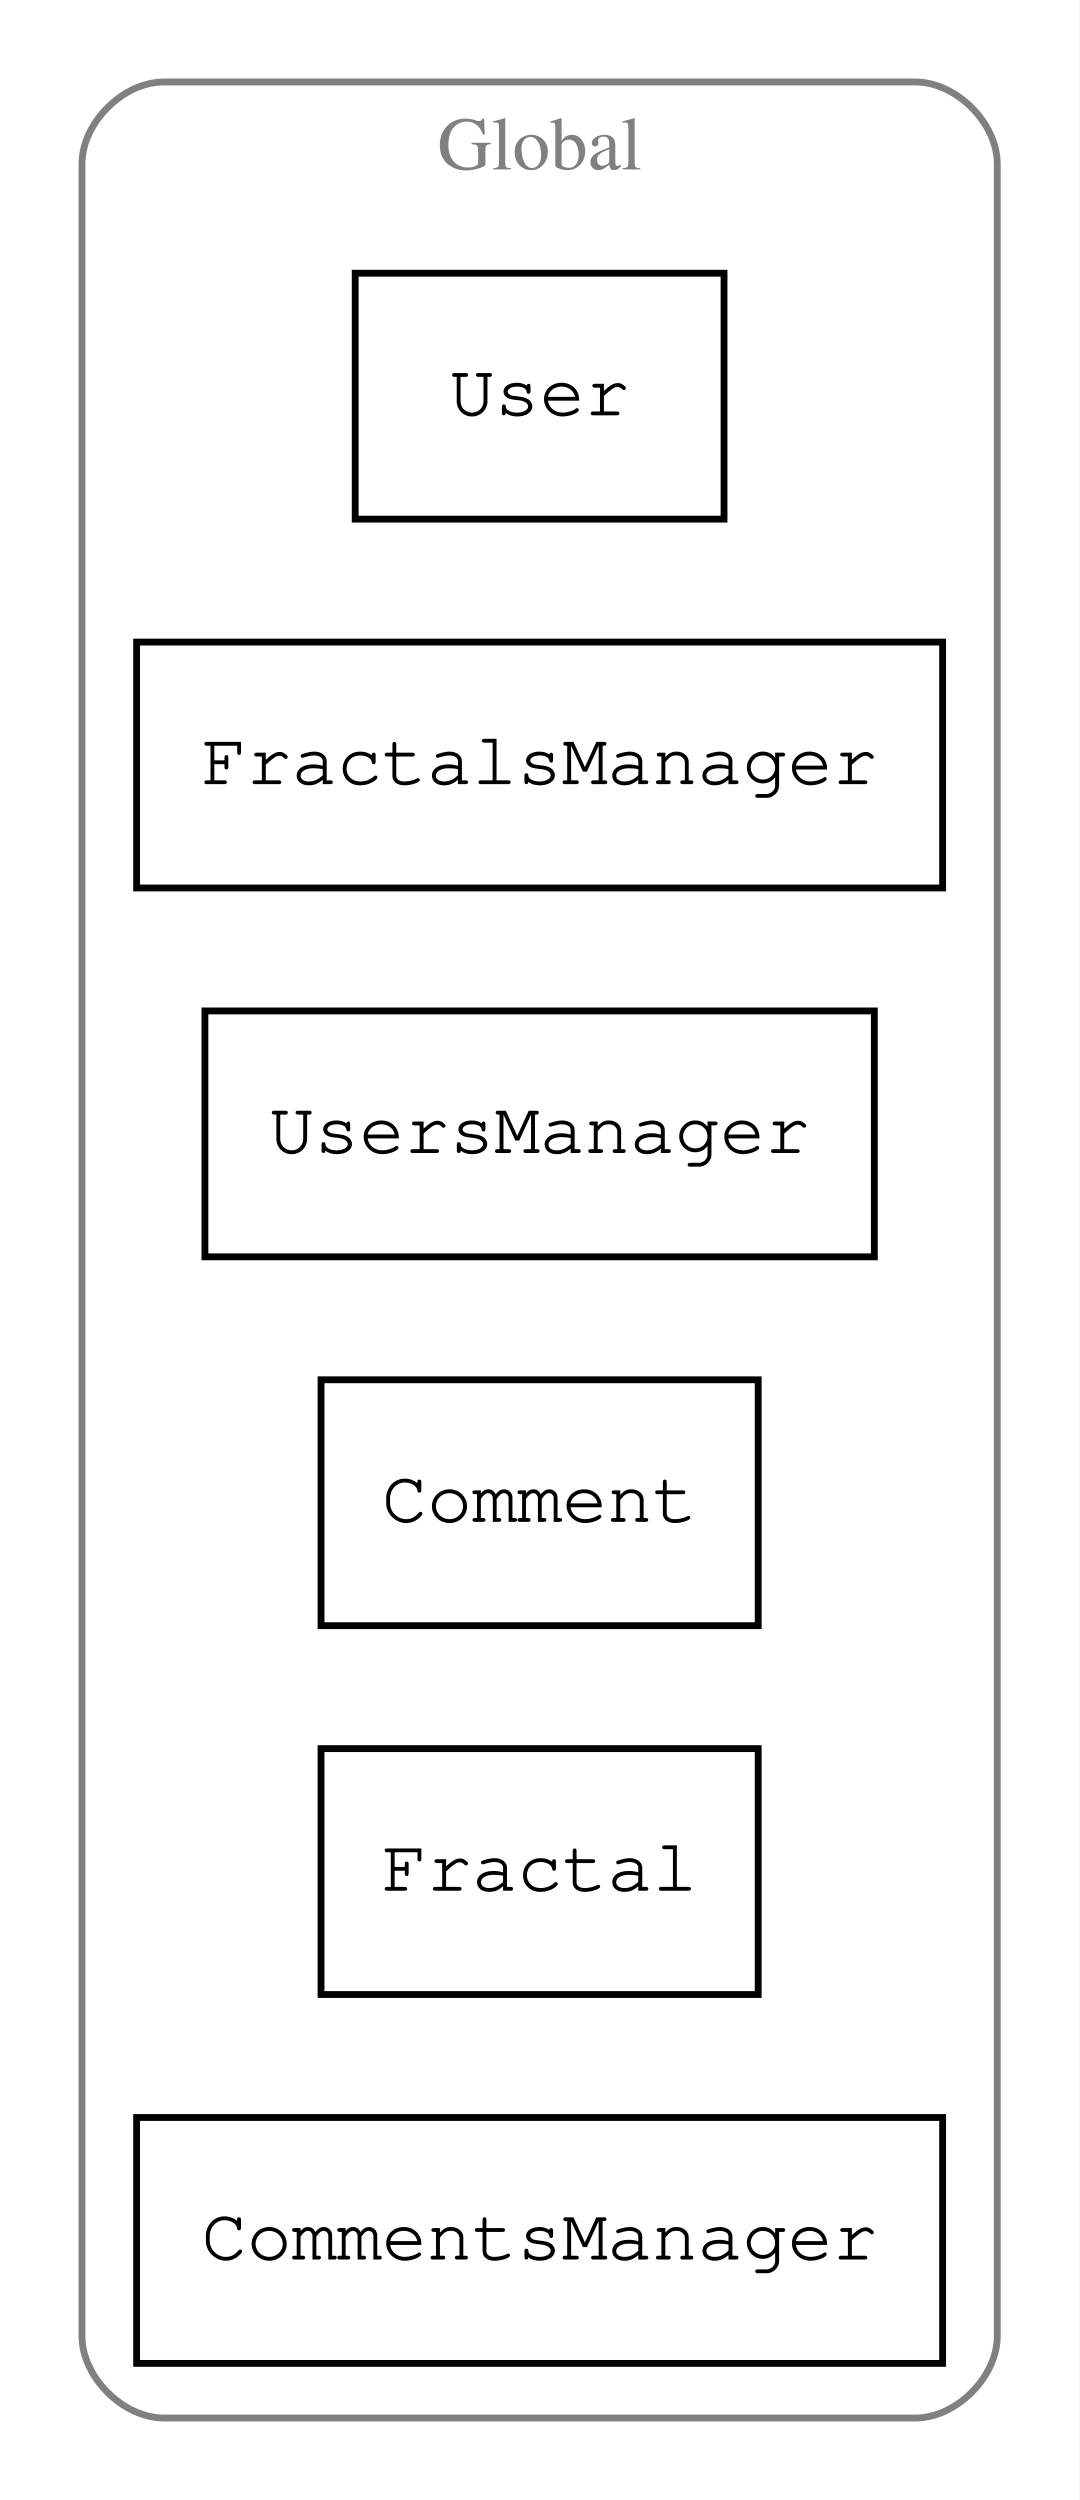
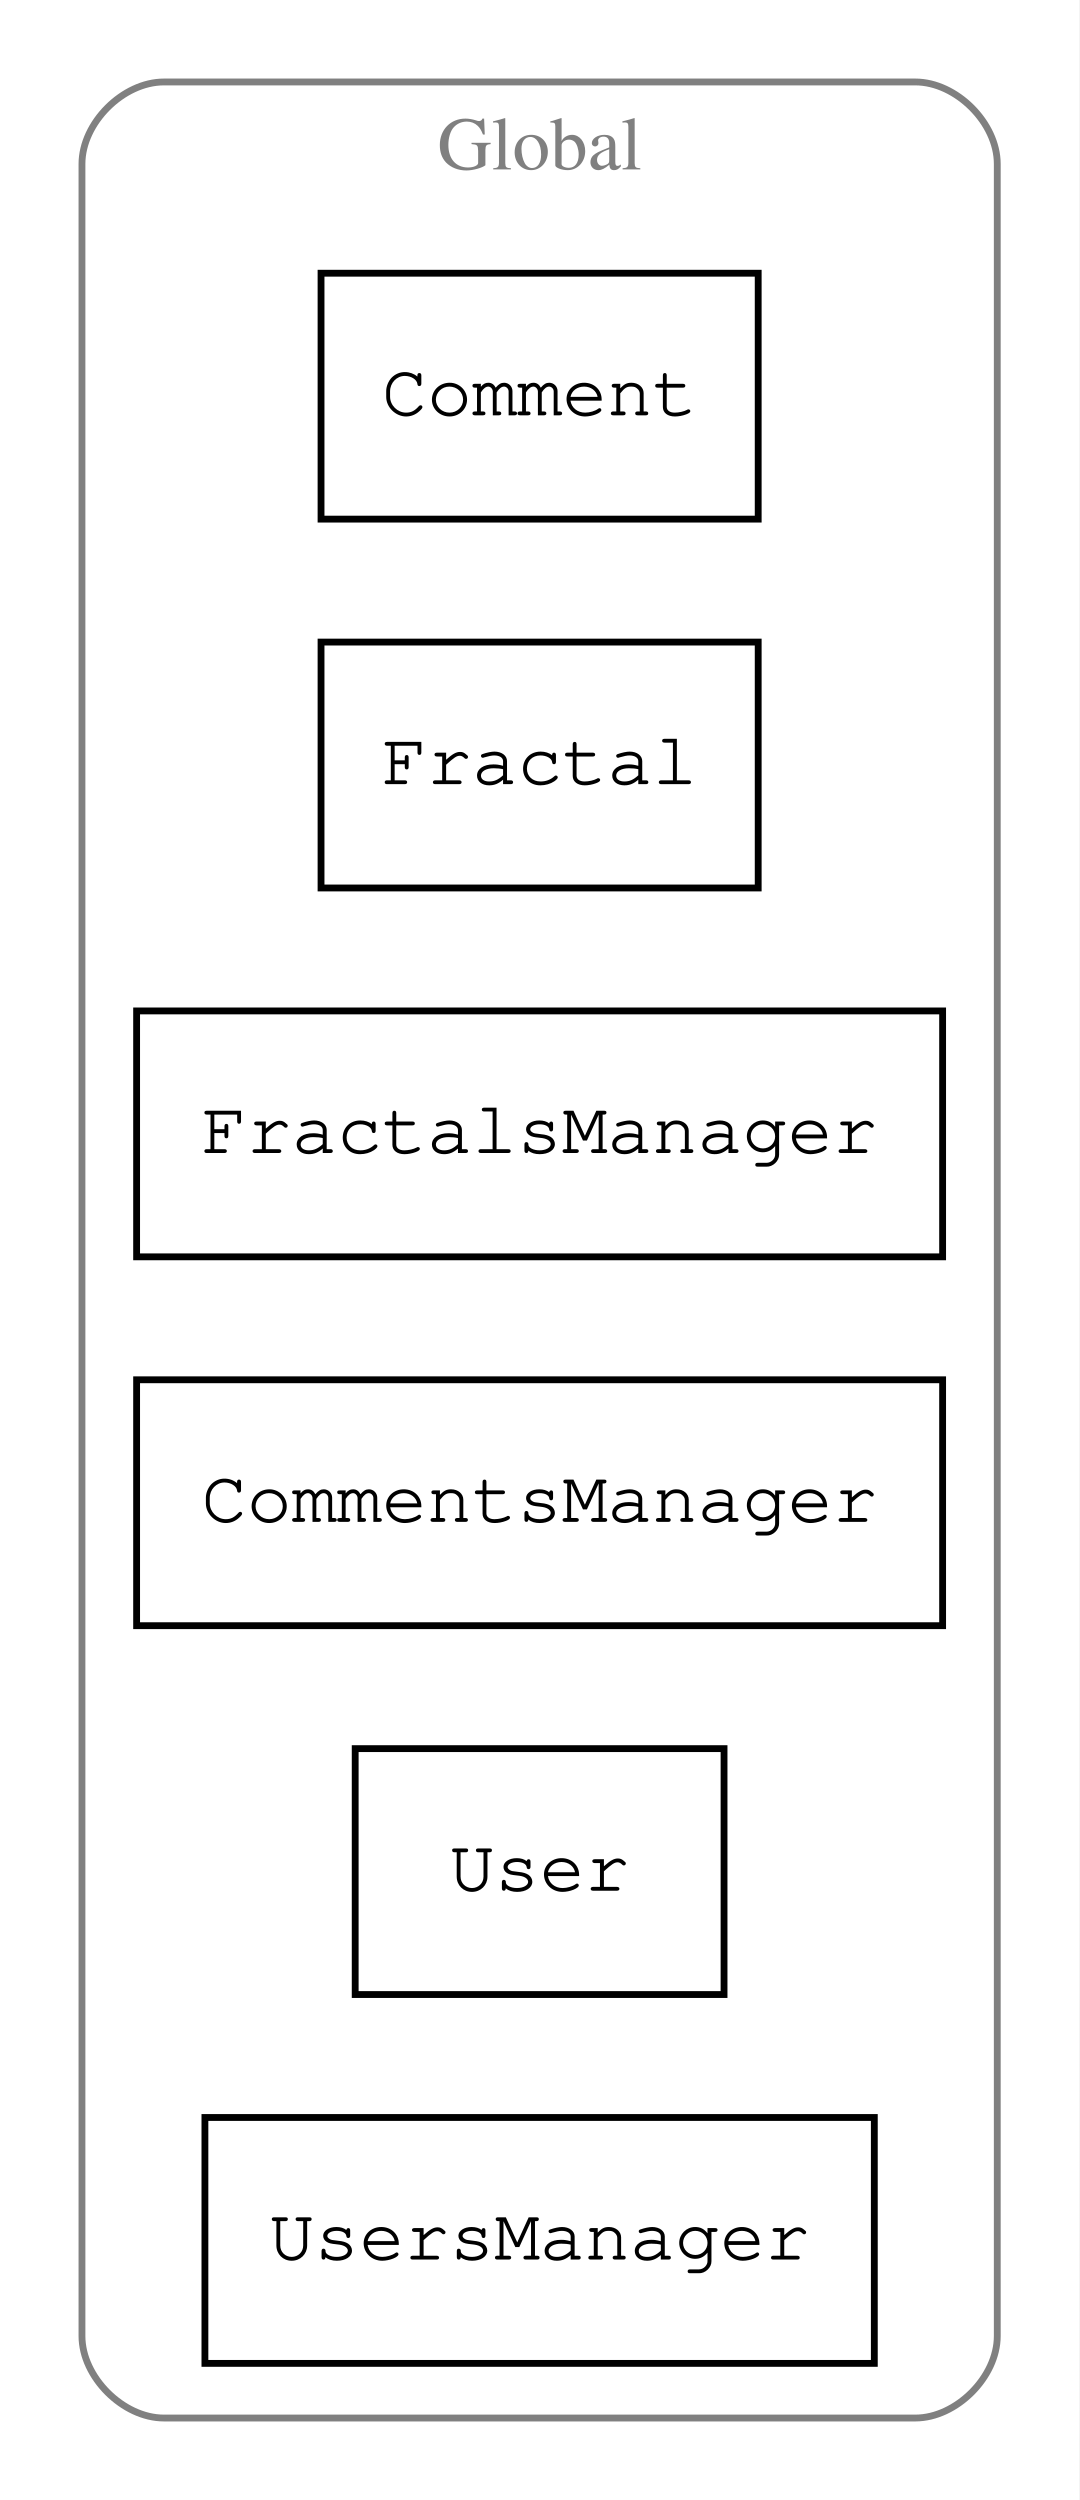
<svg xmlns="http://www.w3.org/2000/svg" width="158pt" height="366pt" viewBox="0.00 0.00 158.00 366.00">
  <g id="graph0" class="graph" transform="scale(1 1) rotate(0) translate(4 362)">
    <polygon fill="white" stroke="none" points="-4,4 -4,-362 154,-362 154,4 -4,4" />
    <g id="clust1" class="cluster">
      <path fill="none" stroke="gray" d="M20,-8C20,-8 130,-8 130,-8 136,-8 142,-14 142,-20 142,-20 142,-338 142,-338 142,-344 136,-350 130,-350 130,-350 20,-350 20,-350 14,-350 8,-344 8,-338 8,-338 8,-20 8,-20 8,-14 14,-8 20,-8" />
      <text text-anchor="middle" x="75" y="-337.2" font-family="Times,serif" font-size="11.00" fill="gray">Global</text>
    </g>
    <g id="node1" class="node">
-       <polygon fill="none" stroke="black" points="102,-322 48,-322 48,-286 102,-286 102,-322" />
-       <text text-anchor="middle" x="75" y="-301.2" font-family="Courier,monospace" font-size="11.00">User</text>
+       <polygon fill="none" stroke="black" points="107,-322 43,-322 43,-286 107,-286 107,-322" />
+       <text text-anchor="middle" x="75" y="-301.2" font-family="Courier,monospace" font-size="11.00">Comment</text>
    </g>
    <g id="node2" class="node">
-       <polygon fill="none" stroke="black" points="134,-268 16,-268 16,-232 134,-232 134,-268" />
-       <text text-anchor="middle" x="75" y="-247.2" font-family="Courier,monospace" font-size="11.00">FractalsManager</text>
+       <polygon fill="none" stroke="black" points="107,-268 43,-268 43,-232 107,-232 107,-268" />
+       <text text-anchor="middle" x="75" y="-247.2" font-family="Courier,monospace" font-size="11.00">Fractal</text>
    </g>
    <g id="node3" class="node">
-       <polygon fill="none" stroke="black" points="124,-214 26,-214 26,-178 124,-178 124,-214" />
-       <text text-anchor="middle" x="75" y="-193.2" font-family="Courier,monospace" font-size="11.00">UsersManager</text>
+       <polygon fill="none" stroke="black" points="134,-214 16,-214 16,-178 134,-178 134,-214" />
+       <text text-anchor="middle" x="75" y="-193.2" font-family="Courier,monospace" font-size="11.00">FractalsManager</text>
    </g>
    <g id="node4" class="node">
-       <polygon fill="none" stroke="black" points="107,-160 43,-160 43,-124 107,-124 107,-160" />
-       <text text-anchor="middle" x="75" y="-139.2" font-family="Courier,monospace" font-size="11.00">Comment</text>
+       <polygon fill="none" stroke="black" points="134,-160 16,-160 16,-124 134,-124 134,-160" />
+       <text text-anchor="middle" x="75" y="-139.2" font-family="Courier,monospace" font-size="11.00">CommentsManager</text>
    </g>
    <g id="node5" class="node">
-       <polygon fill="none" stroke="black" points="107,-106 43,-106 43,-70 107,-70 107,-106" />
-       <text text-anchor="middle" x="75" y="-85.2" font-family="Courier,monospace" font-size="11.00">Fractal</text>
+       <polygon fill="none" stroke="black" points="102,-106 48,-106 48,-70 102,-70 102,-106" />
+       <text text-anchor="middle" x="75" y="-85.2" font-family="Courier,monospace" font-size="11.00">User</text>
    </g>
    <g id="node6" class="node">
-       <polygon fill="none" stroke="black" points="134,-52 16,-52 16,-16 134,-16 134,-52" />
-       <text text-anchor="middle" x="75" y="-31.2" font-family="Courier,monospace" font-size="11.00">CommentsManager</text>
+       <polygon fill="none" stroke="black" points="124,-52 26,-52 26,-16 124,-16 124,-52" />
+       <text text-anchor="middle" x="75" y="-31.2" font-family="Courier,monospace" font-size="11.00">UsersManager</text>
    </g>
  </g>
</svg>
